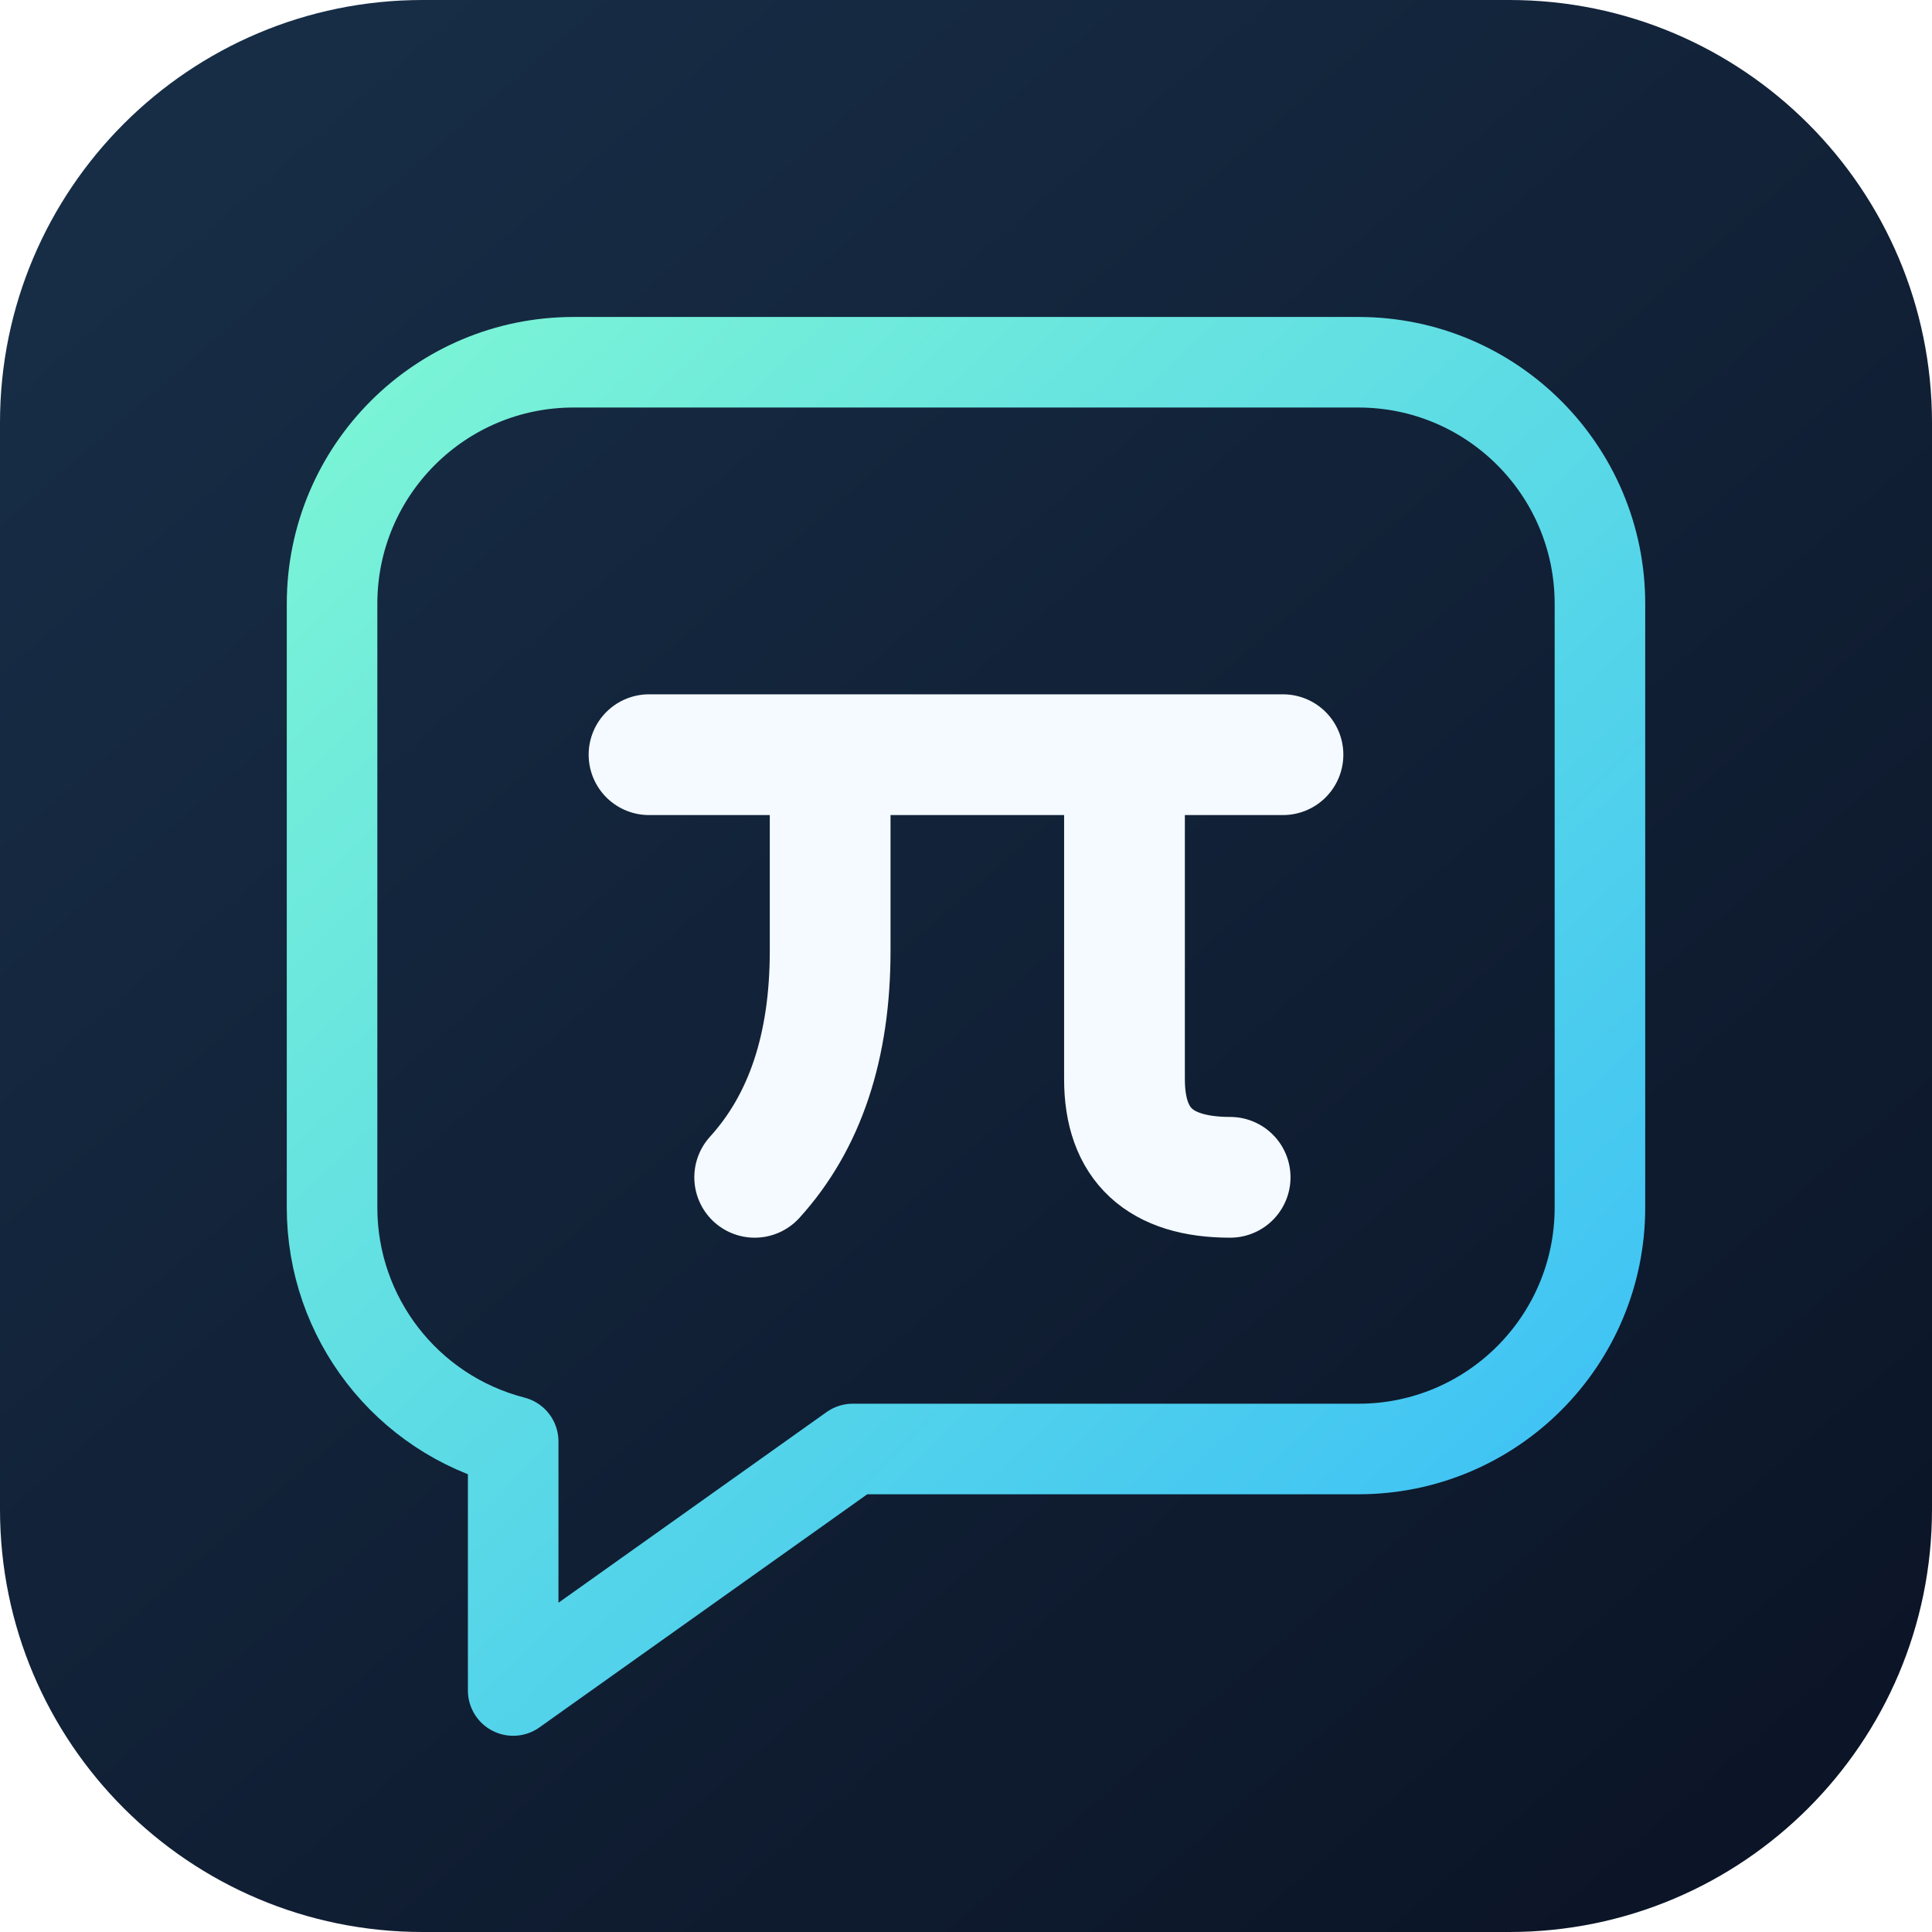
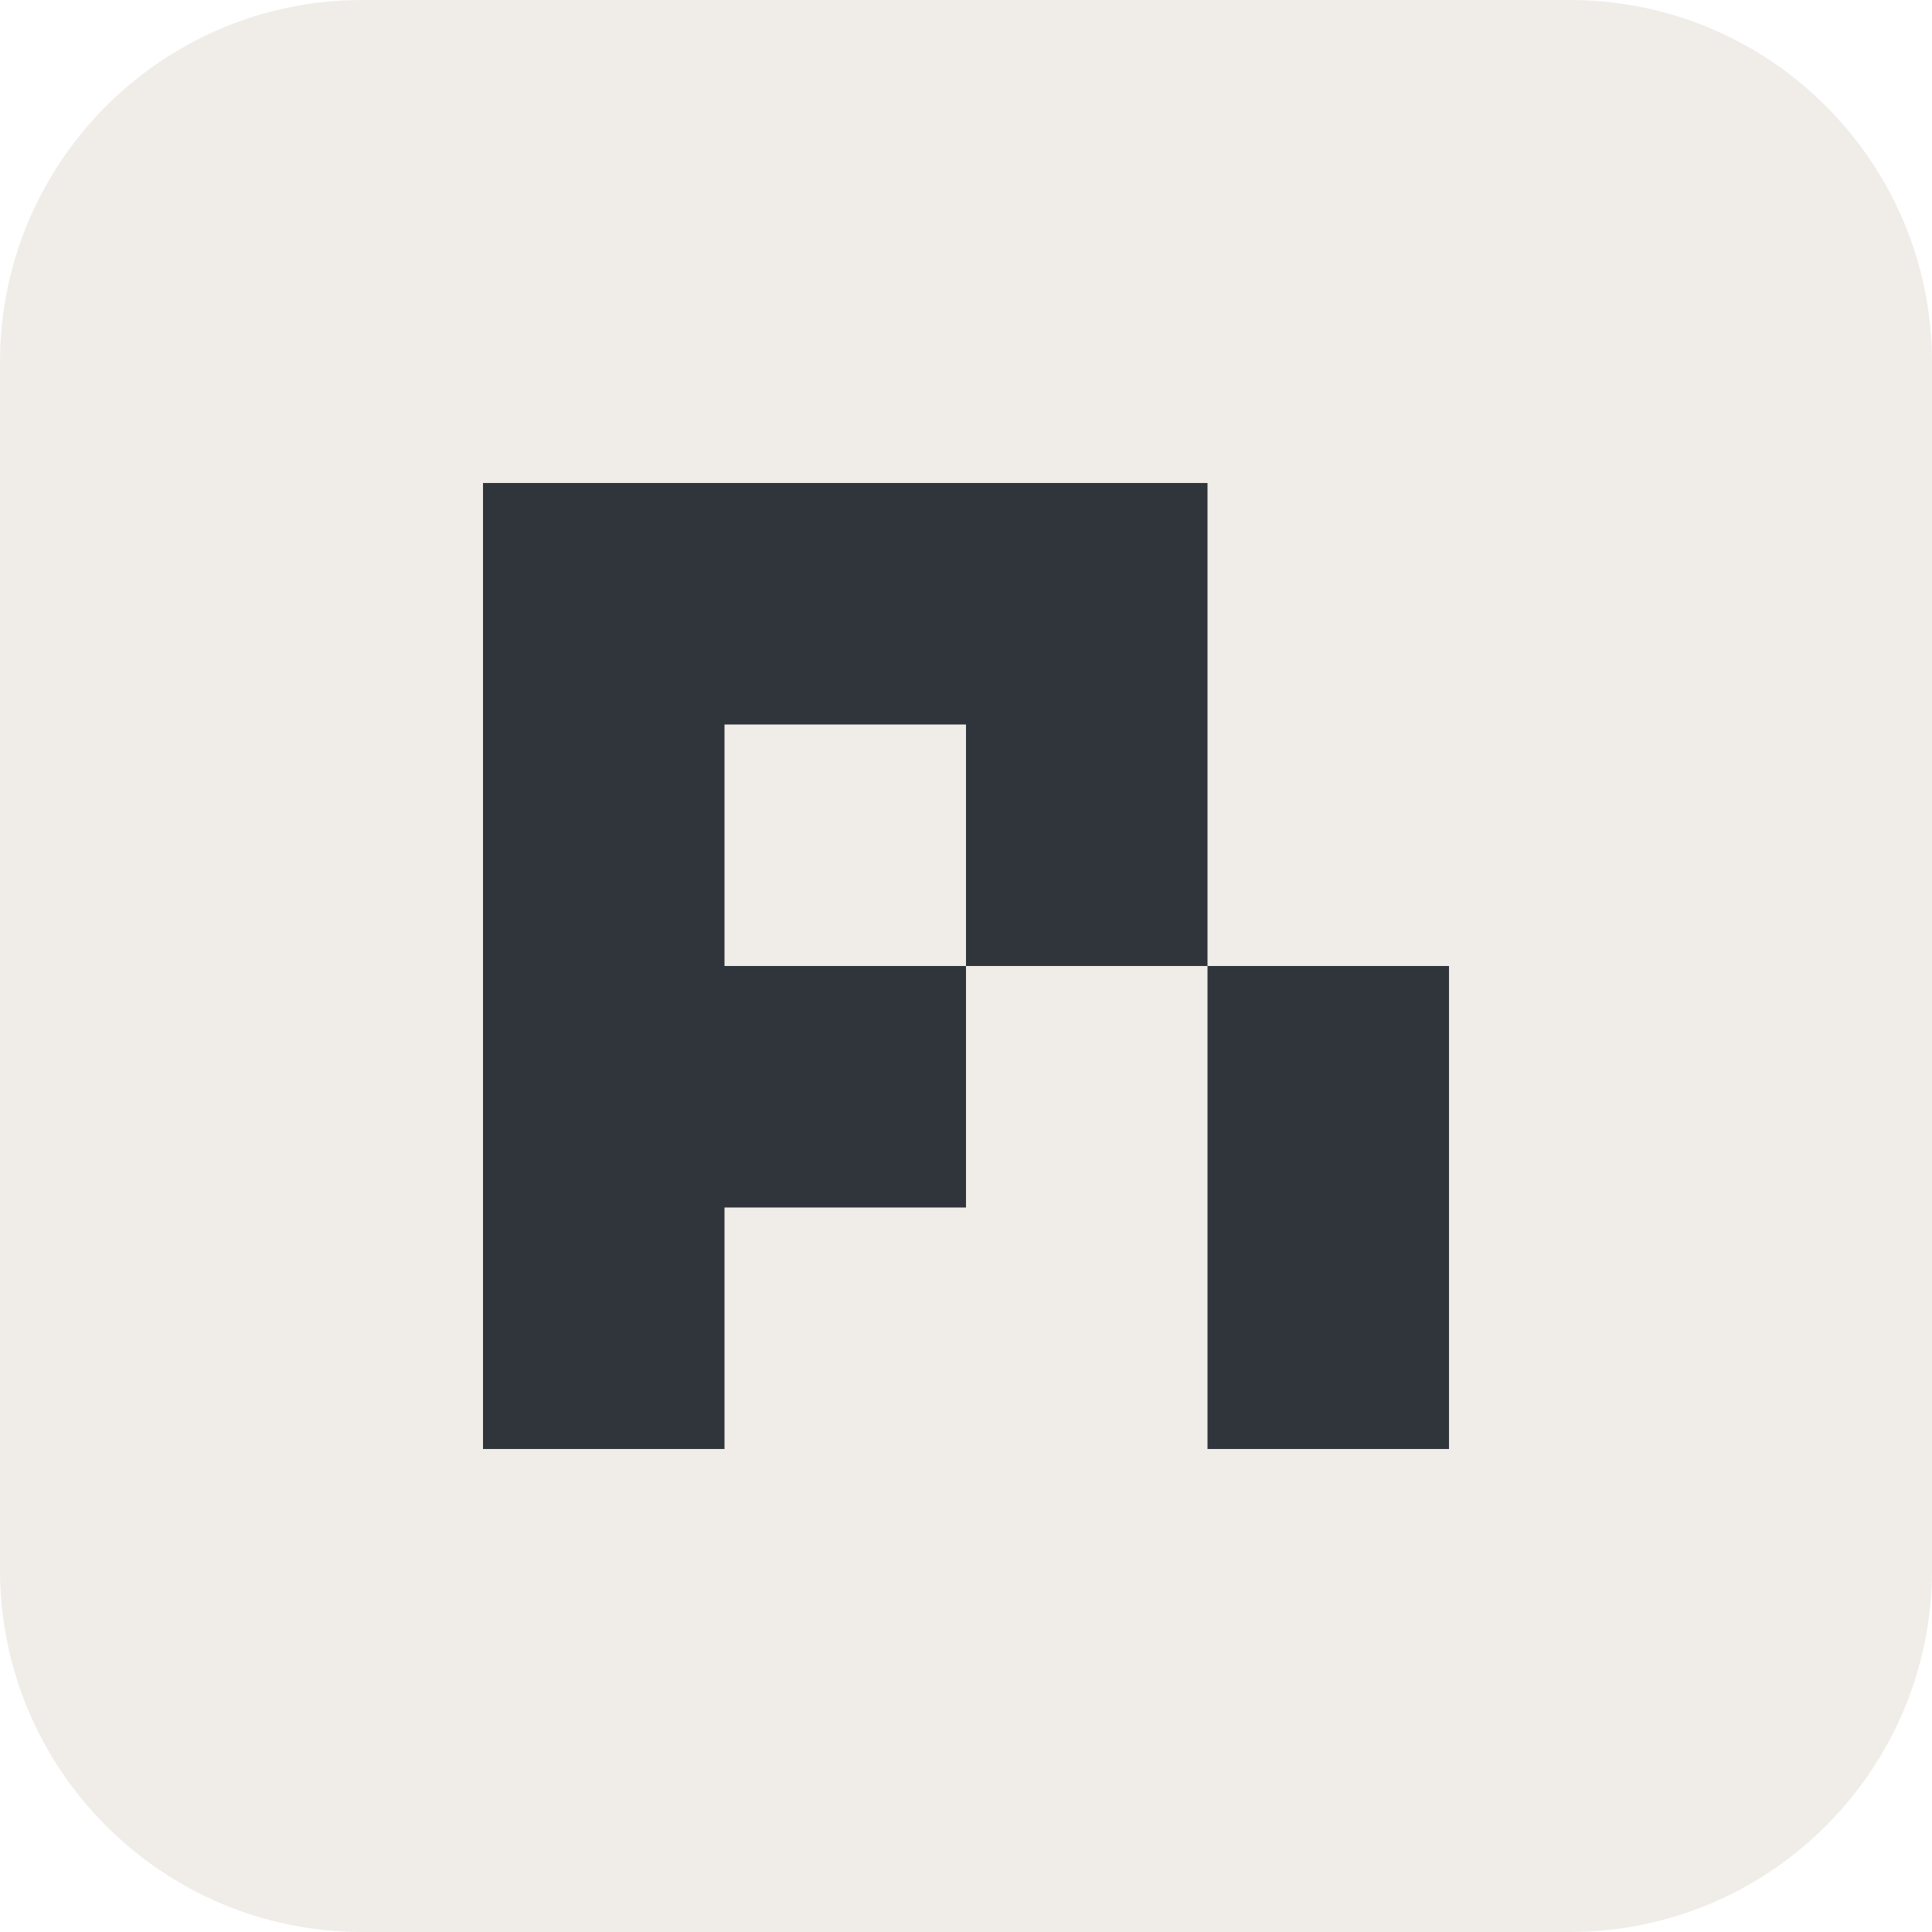
<svg xmlns="http://www.w3.org/2000/svg" width="256" height="256" viewBox="0 0 256 256">
-   <defs>
-     <linearGradient id="background" x1="24" y1="16" x2="232" y2="256" gradientUnits="userSpaceOnUse">
-       <stop stop-color="#172D46" />
-       <stop offset="1" stop-color="#0B1426" />
-     </linearGradient>
-     <linearGradient id="accent" x1="44" y1="48" x2="212" y2="224" gradientUnits="userSpaceOnUse">
-       <stop stop-color="#7CF5D5" />
-       <stop offset="1" stop-color="#38BDF8" />
-     </linearGradient>
-   </defs>
-   <rect width="256" height="256" rx="56" fill="url(#background)" />
-   <path d="M76 48H180A32 32 0 0 1 212 80V160A32 32 0 0 1 180 192H113L68 224V191A32 32 0 0 1 44 160V80A32 32 0 0 1 76 48Z" fill="none" stroke="url(#accent)" stroke-width="12" stroke-linejoin="round" />
-   <path d="M86 100H170M110 100V126Q110 145 100 156M149 100V143Q149 156 163 156" fill="none" stroke="#F4FAFF" stroke-width="16" stroke-linecap="round" stroke-linejoin="round" />
+   <rect width="256" height="256" rx="48" fill="#F0EDE8" />
+   <path d="M64 64H160V128H128V96H96V128H128V160H96V192H64Z M160 128H192V192H160Z" fill="#30343B" />
</svg>
